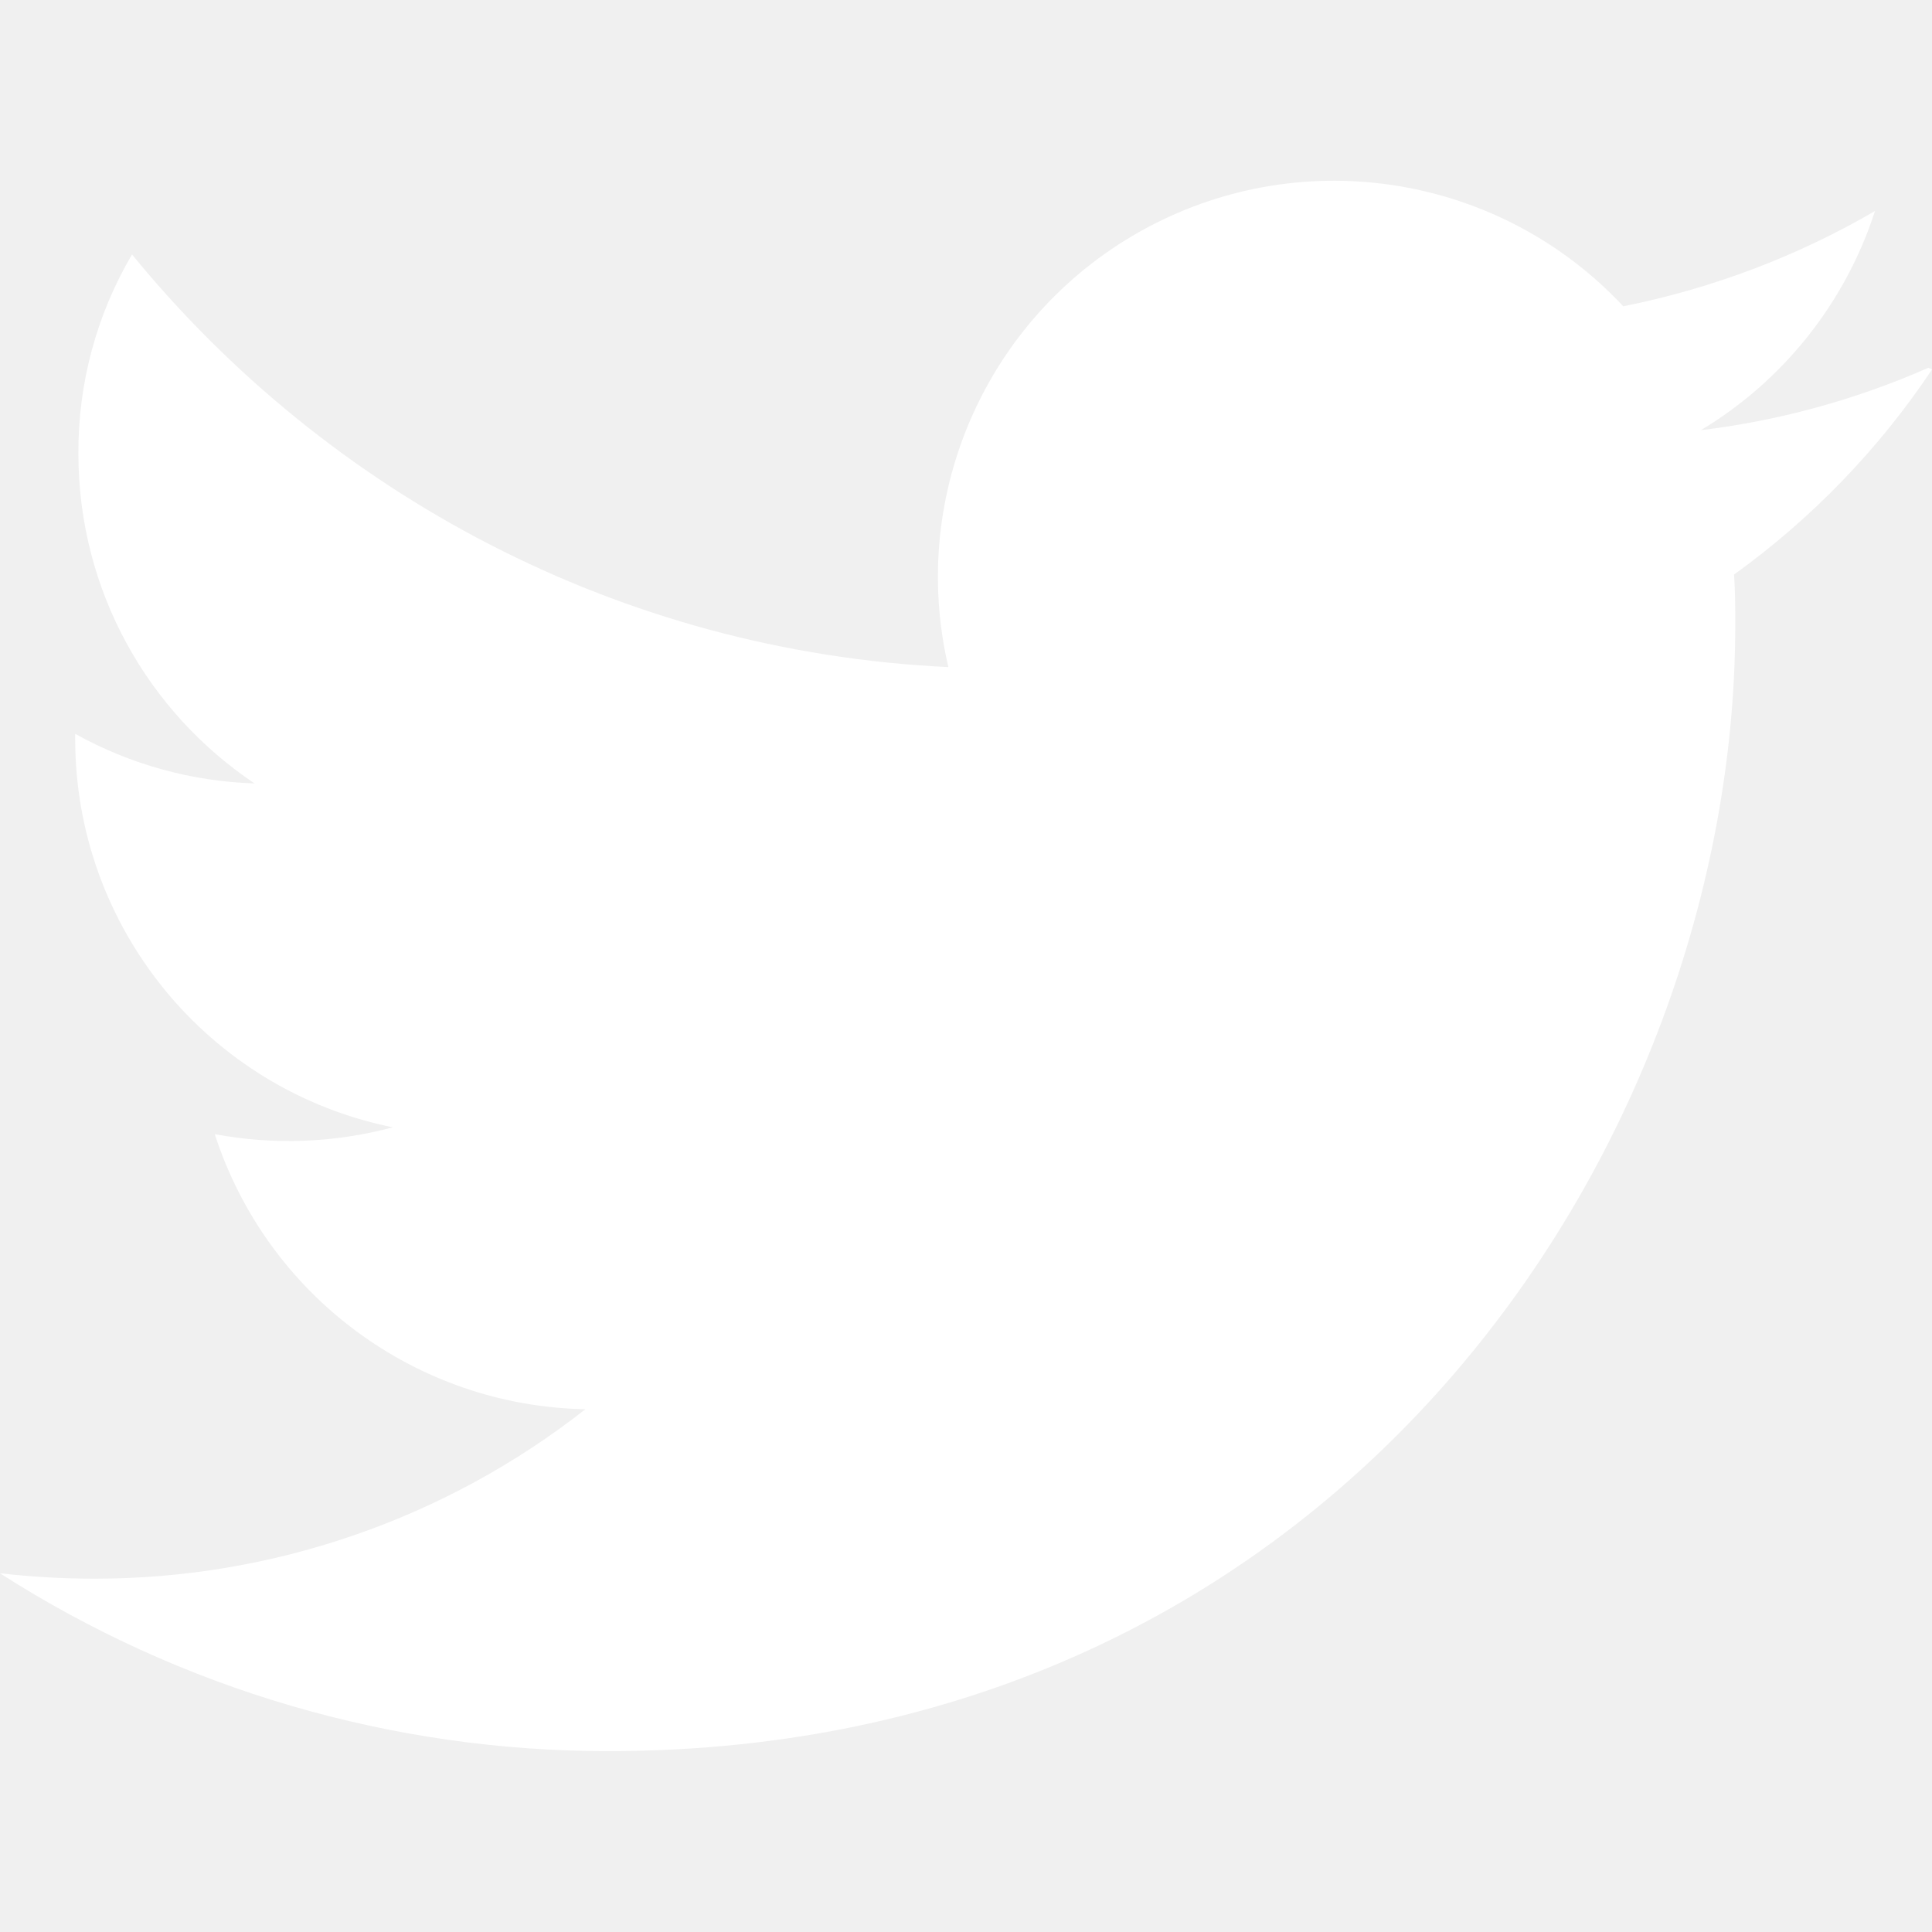
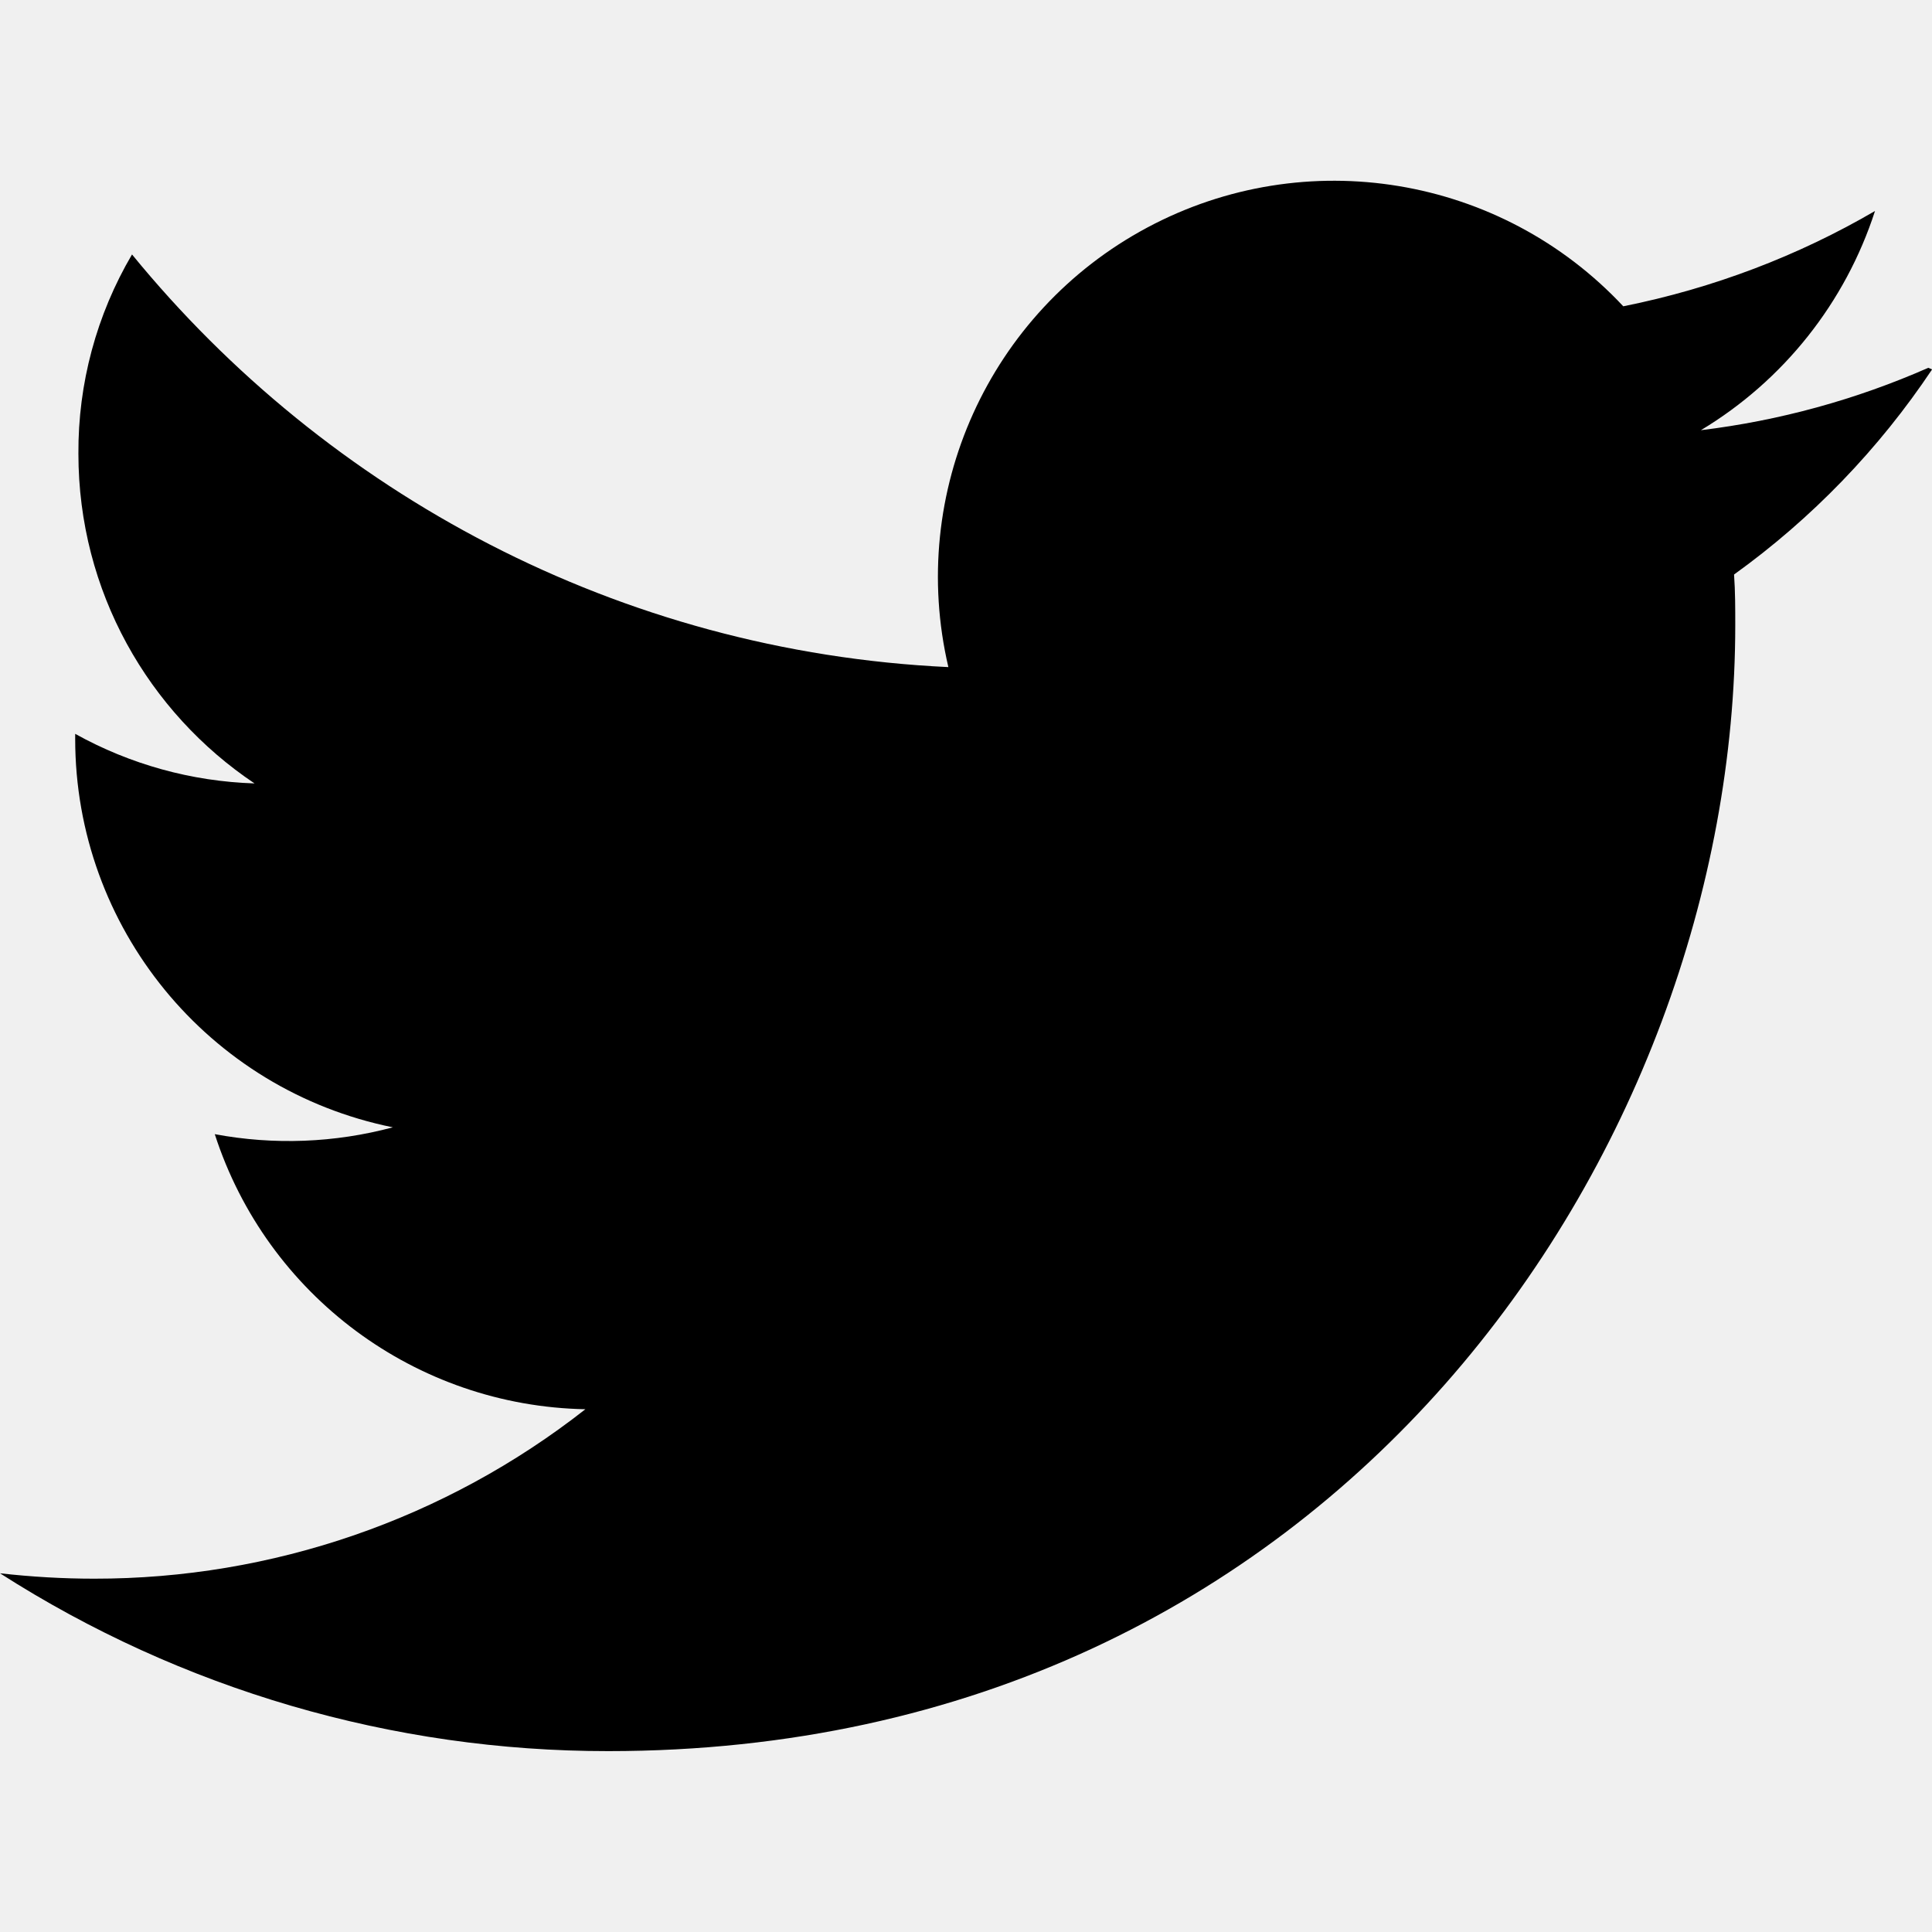
<svg xmlns="http://www.w3.org/2000/svg" width="24" height="24" preserveAspectRatio="xMidYMid meet" viewBox="0 0 24 24" style="-ms-transform: rotate(360deg); -webkit-transform: rotate(360deg); transform: rotate(360deg);">
-   <path d="M23.954 4.569a10 10 0 0 1-2.825.775a4.958 4.958 0 0 0 2.163-2.723c-.951.555-2.005.959-3.127 1.184a4.92 4.92 0 0 0-8.384 4.482C7.691 8.094 4.066 6.13 1.64 3.161a4.822 4.822 0 0 0-.666 2.475c0 1.71.87 3.213 2.188 4.096a4.904 4.904 0 0 1-2.228-.616v.061a4.923 4.923 0 0 0 3.946 4.827a4.996 4.996 0 0 1-2.212.085a4.937 4.937 0 0 0 4.604 3.417a9.868 9.868 0 0 1-6.102 2.105c-.39 0-.779-.023-1.17-.067a13.995 13.995 0 0 0 7.557 2.209c9.054 0 13.999-7.496 13.999-13.986c0-.209 0-.42-.015-.63a9.936 9.936 0 0 0 2.46-2.548l-.047-.02z" fill="#fff" />
+   <path d="M23.954 4.569a10 10 0 0 1-2.825.775a4.958 4.958 0 0 0 2.163-2.723c-.951.555-2.005.959-3.127 1.184a4.92 4.92 0 0 0-8.384 4.482C7.691 8.094 4.066 6.13 1.64 3.161a4.822 4.822 0 0 0-.666 2.475c0 1.71.87 3.213 2.188 4.096a4.904 4.904 0 0 1-2.228-.616v.061a4.923 4.923 0 0 0 3.946 4.827a4.996 4.996 0 0 1-2.212.085a4.937 4.937 0 0 0 4.604 3.417a9.868 9.868 0 0 1-6.102 2.105c-.39 0-.779-.023-1.17-.067a13.995 13.995 0 0 0 7.557 2.209c9.054 0 13.999-7.496 13.999-13.986c0-.209 0-.42-.015-.63a9.936 9.936 0 0 0 2.46-2.548l-.047-.02z" fill="#000" />
  <rect x="0" y="0" width="24" height="24" fill="rgba(0, 0, 0, 0)" />
</svg>
